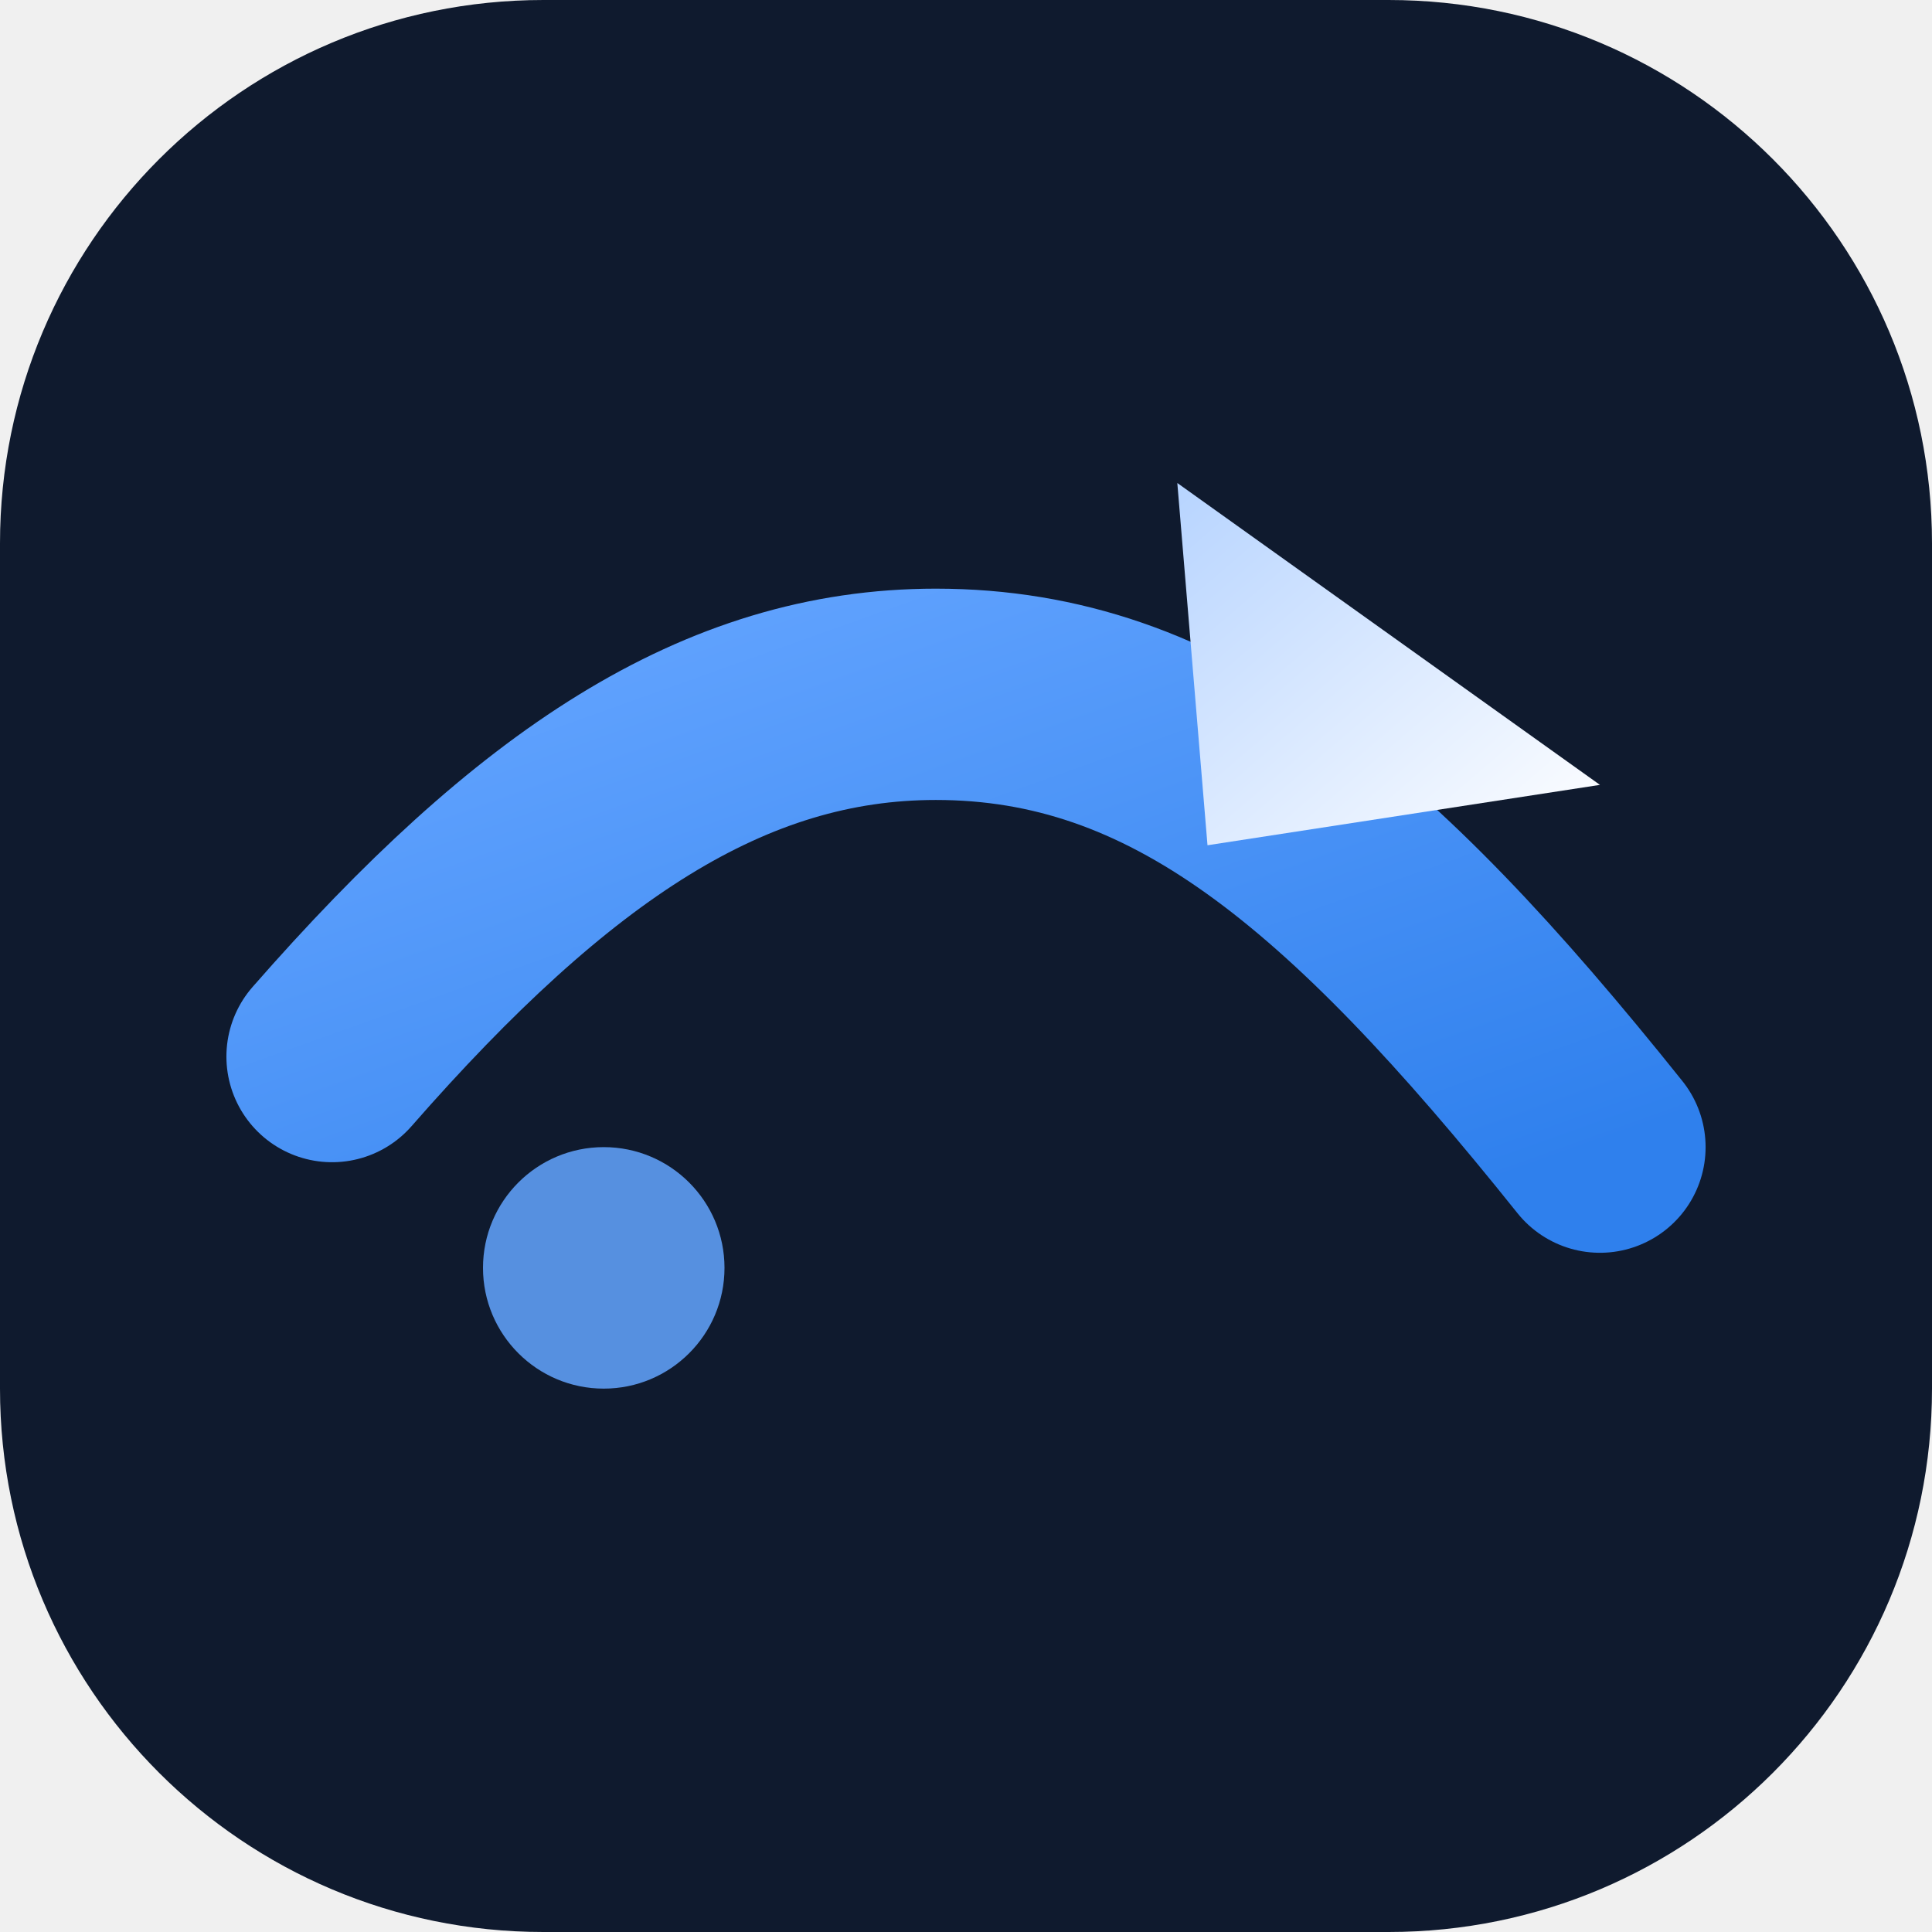
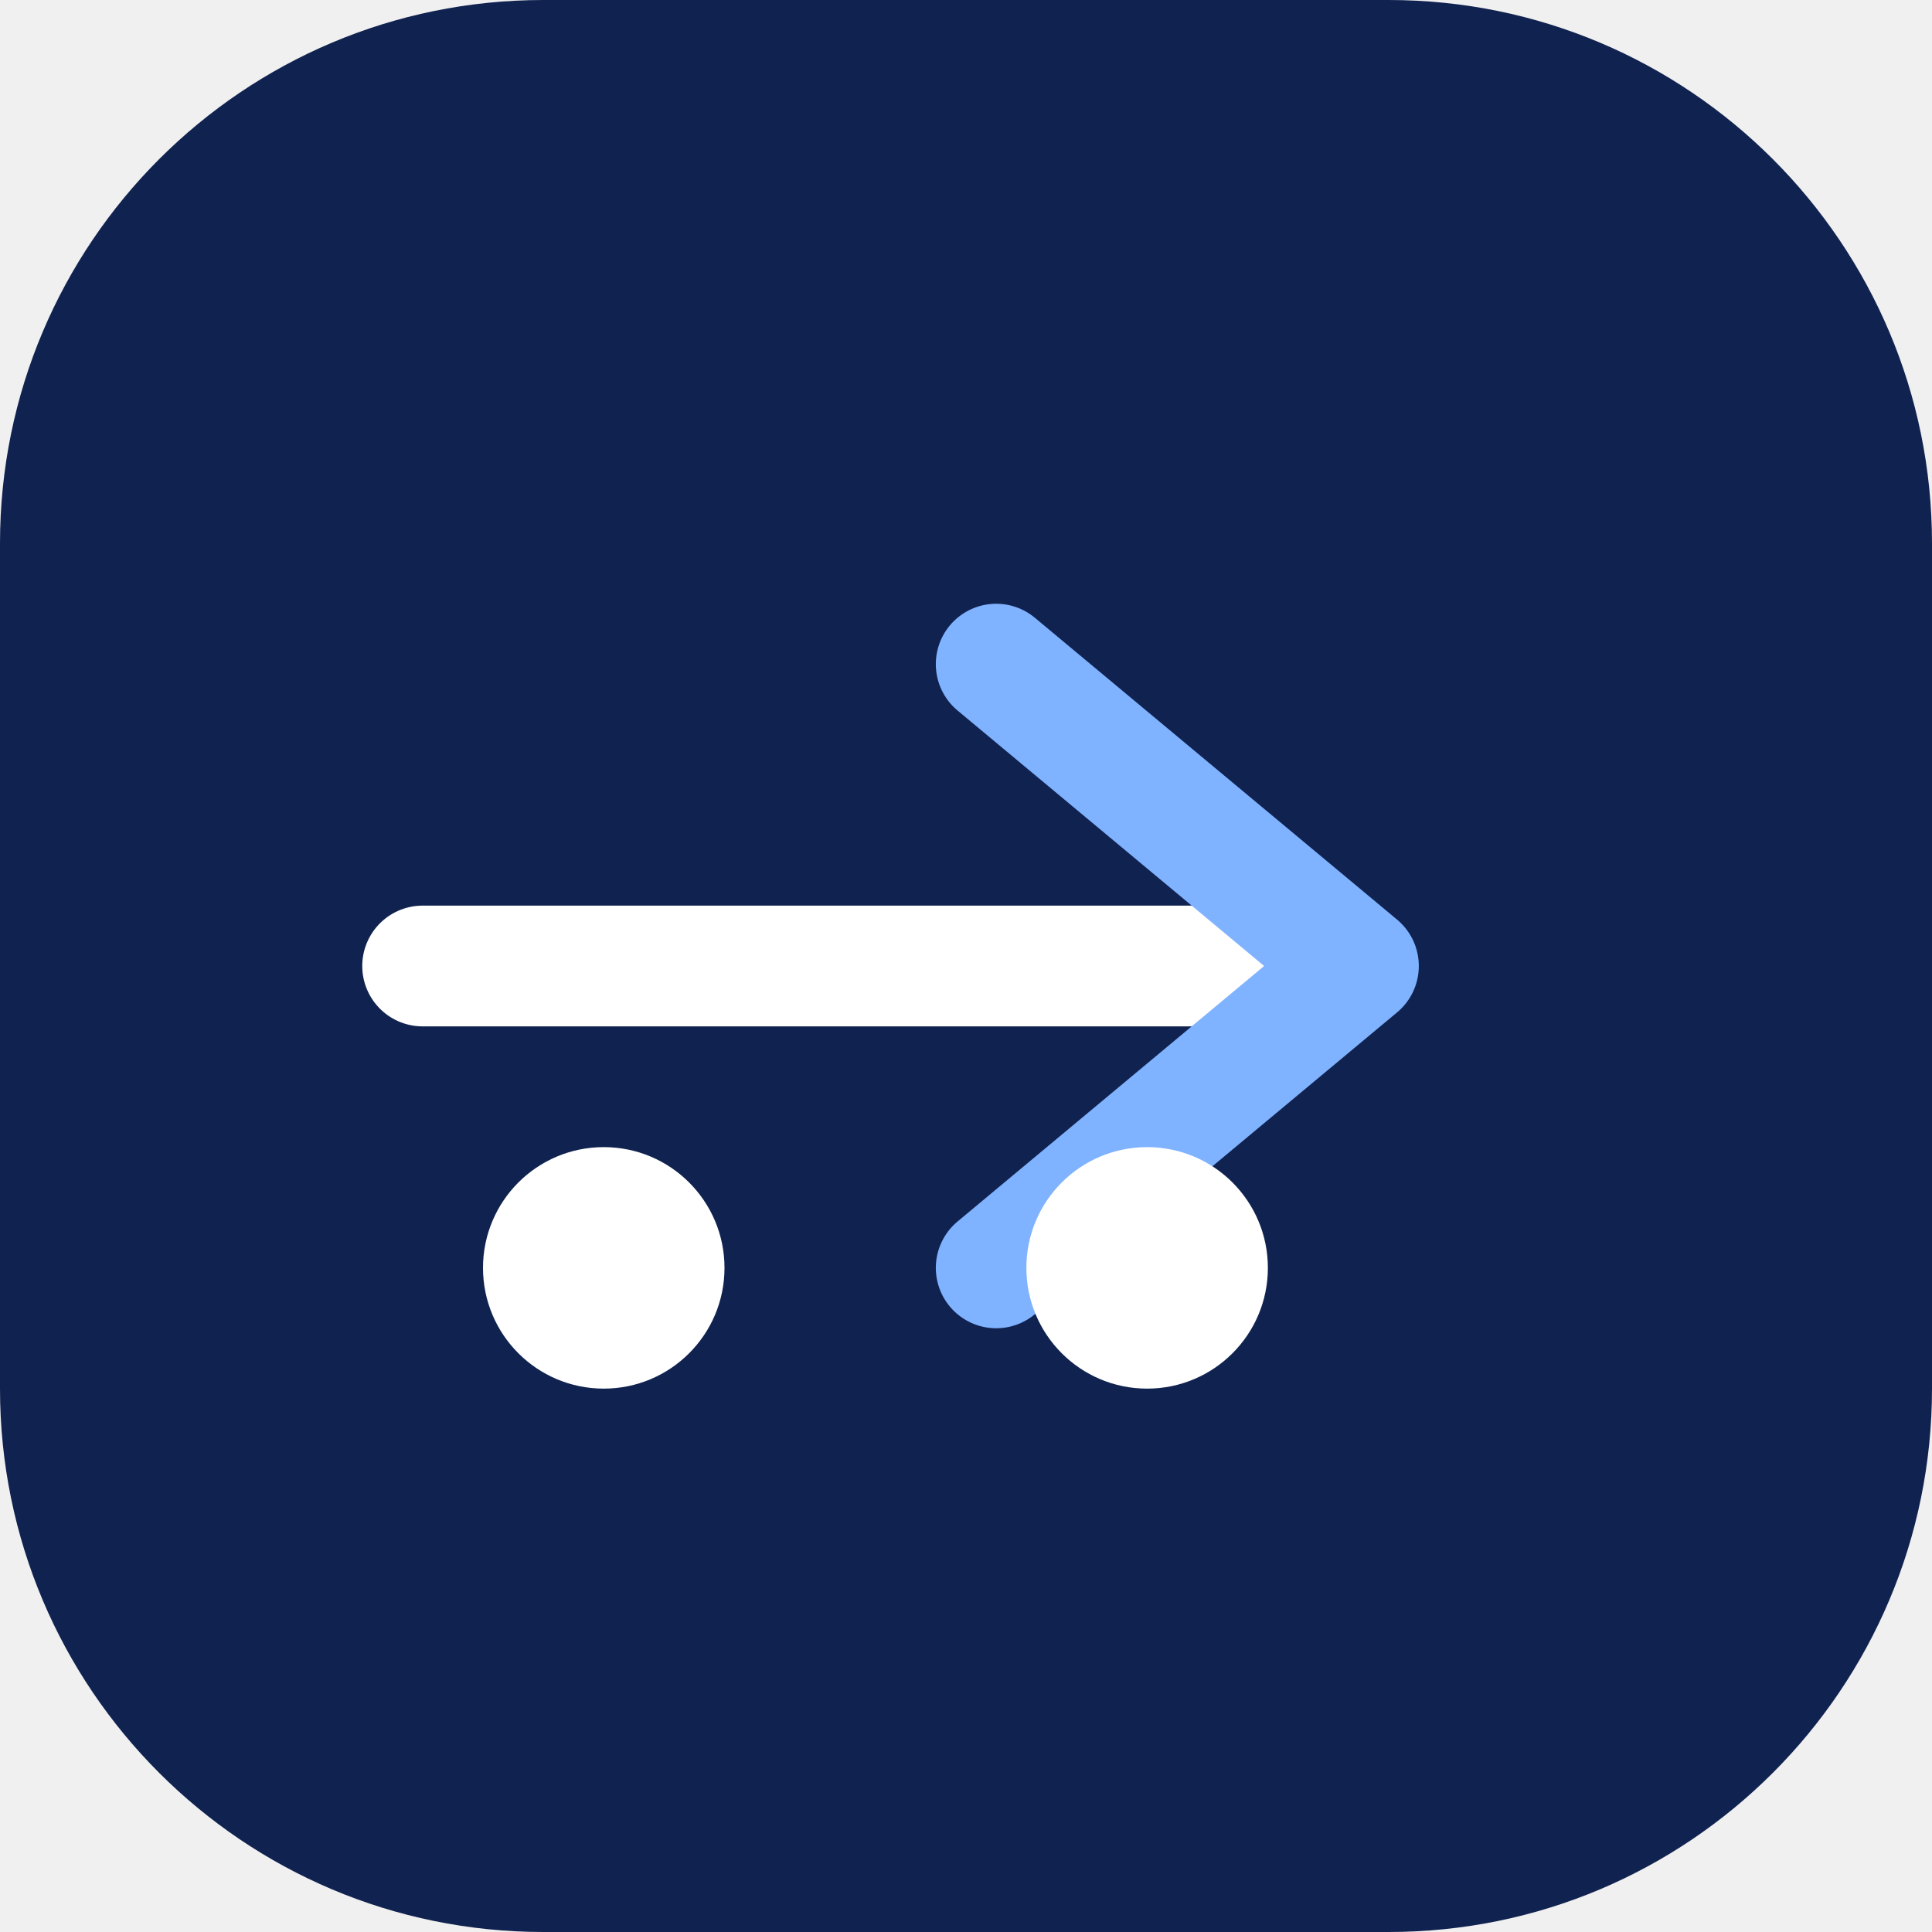
- <svg xmlns="http://www.w3.org/2000/svg" viewBox="0 0 64 64" role="img" aria-label="UtazzVelem logó">
-   <defs>
-     <linearGradient id="g1" x1="0" y1="0" x2="1" y2="1">
-       <stop offset="0%" stop-color="#63a4ff" />
-       <stop offset="100%" stop-color="#2f80ed" />
-     </linearGradient>
-     <linearGradient id="g2" x1="0" y1="0" x2="1" y2="1">
-       <stop offset="0%" stop-color="#b7d4ff" />
-       <stop offset="100%" stop-color="#ffffff" />
-     </linearGradient>
-   </defs>
-   <rect width="64" height="64" rx="18" fill="#0f1a2e" />
-   <path d="M11 35c7-8 13-12 20-12 8 0 14 5 22 15" fill="none" stroke="url(#g1)" stroke-width="7" stroke-linecap="round" />
-   <path d="M39 16l14 10-13 2z" fill="url(#g2)" />
-   <circle cx="20" cy="42" r="4" fill="#63a4ff" opacity=".85" />
+ <svg xmlns="http://www.w3.org/2000/svg" width="64" height="64" viewBox="0 0 64 64" fill="none">
+   <rect width="64" height="64" rx="18" fill="#10224f" />
+   <path d="M14 32h30" stroke="#fff" stroke-width="4" stroke-linecap="round" />
+   <path d="M33 22l12 10-12 10" stroke="#7FB2FF" stroke-width="4" stroke-linecap="round" stroke-linejoin="round" />
+   <circle cx="20" cy="42" r="4" fill="#fff" />
+   <circle cx="38" cy="42" r="4" fill="#fff" />
</svg>
